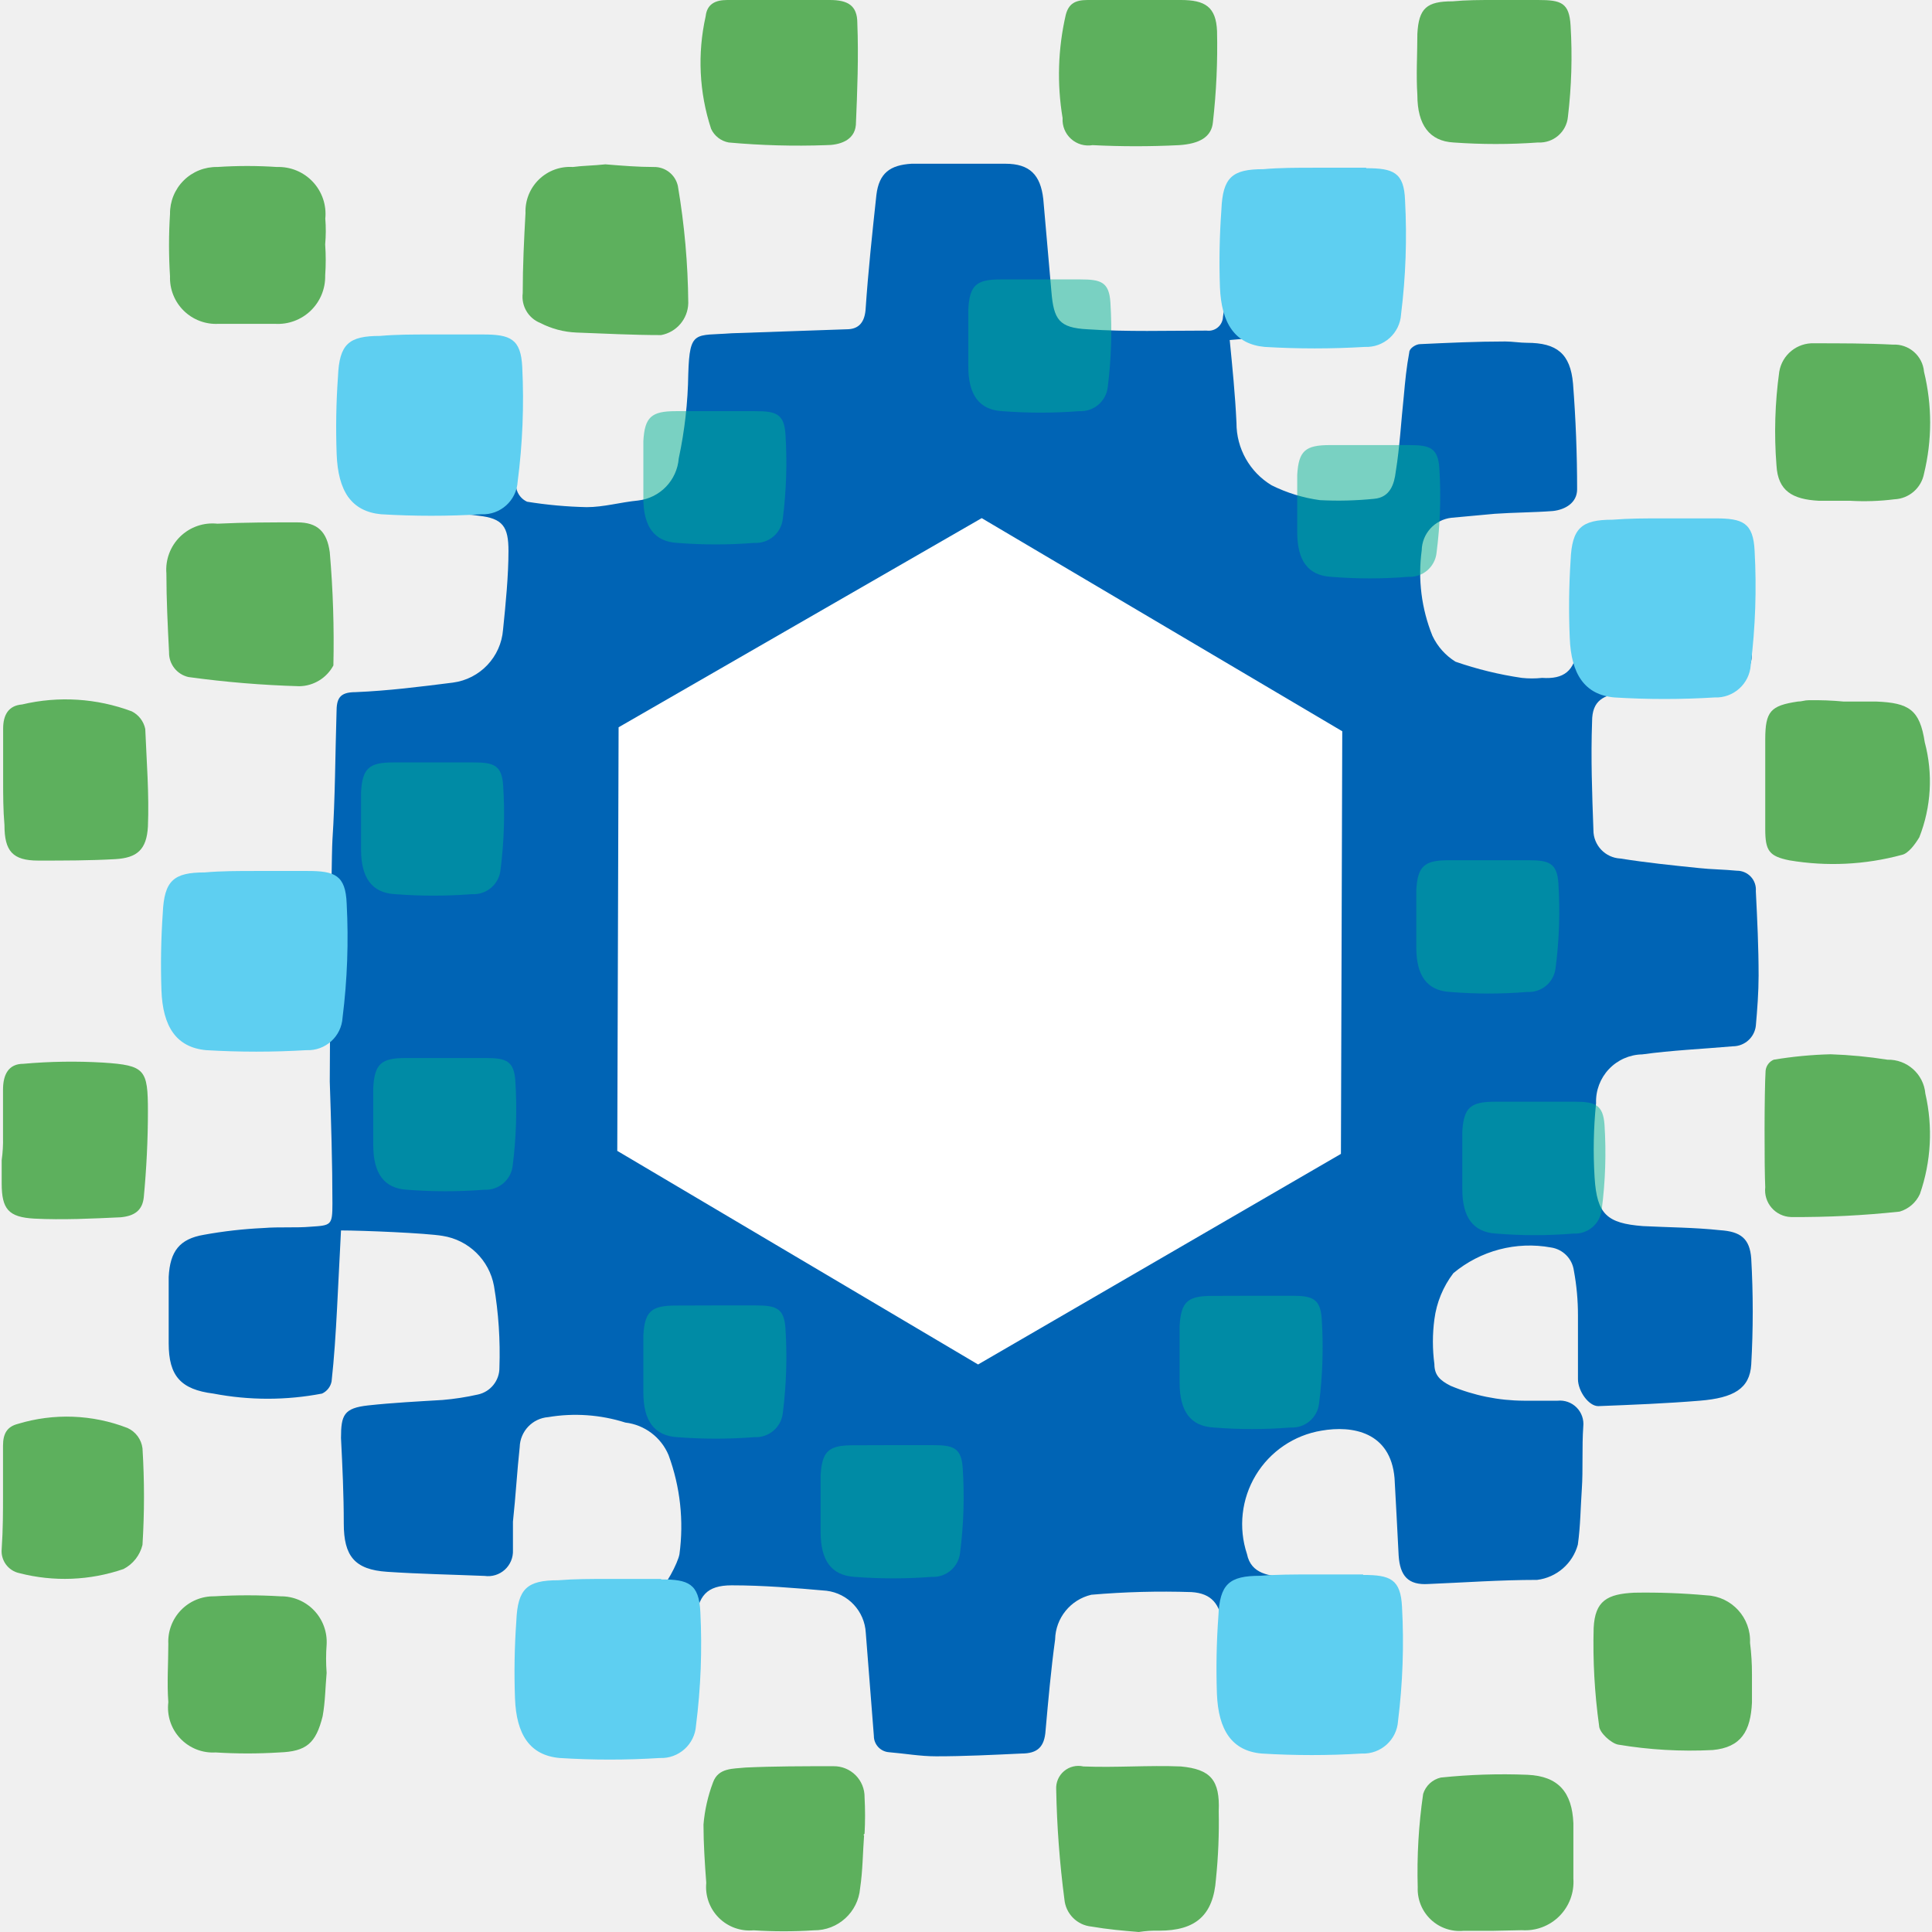
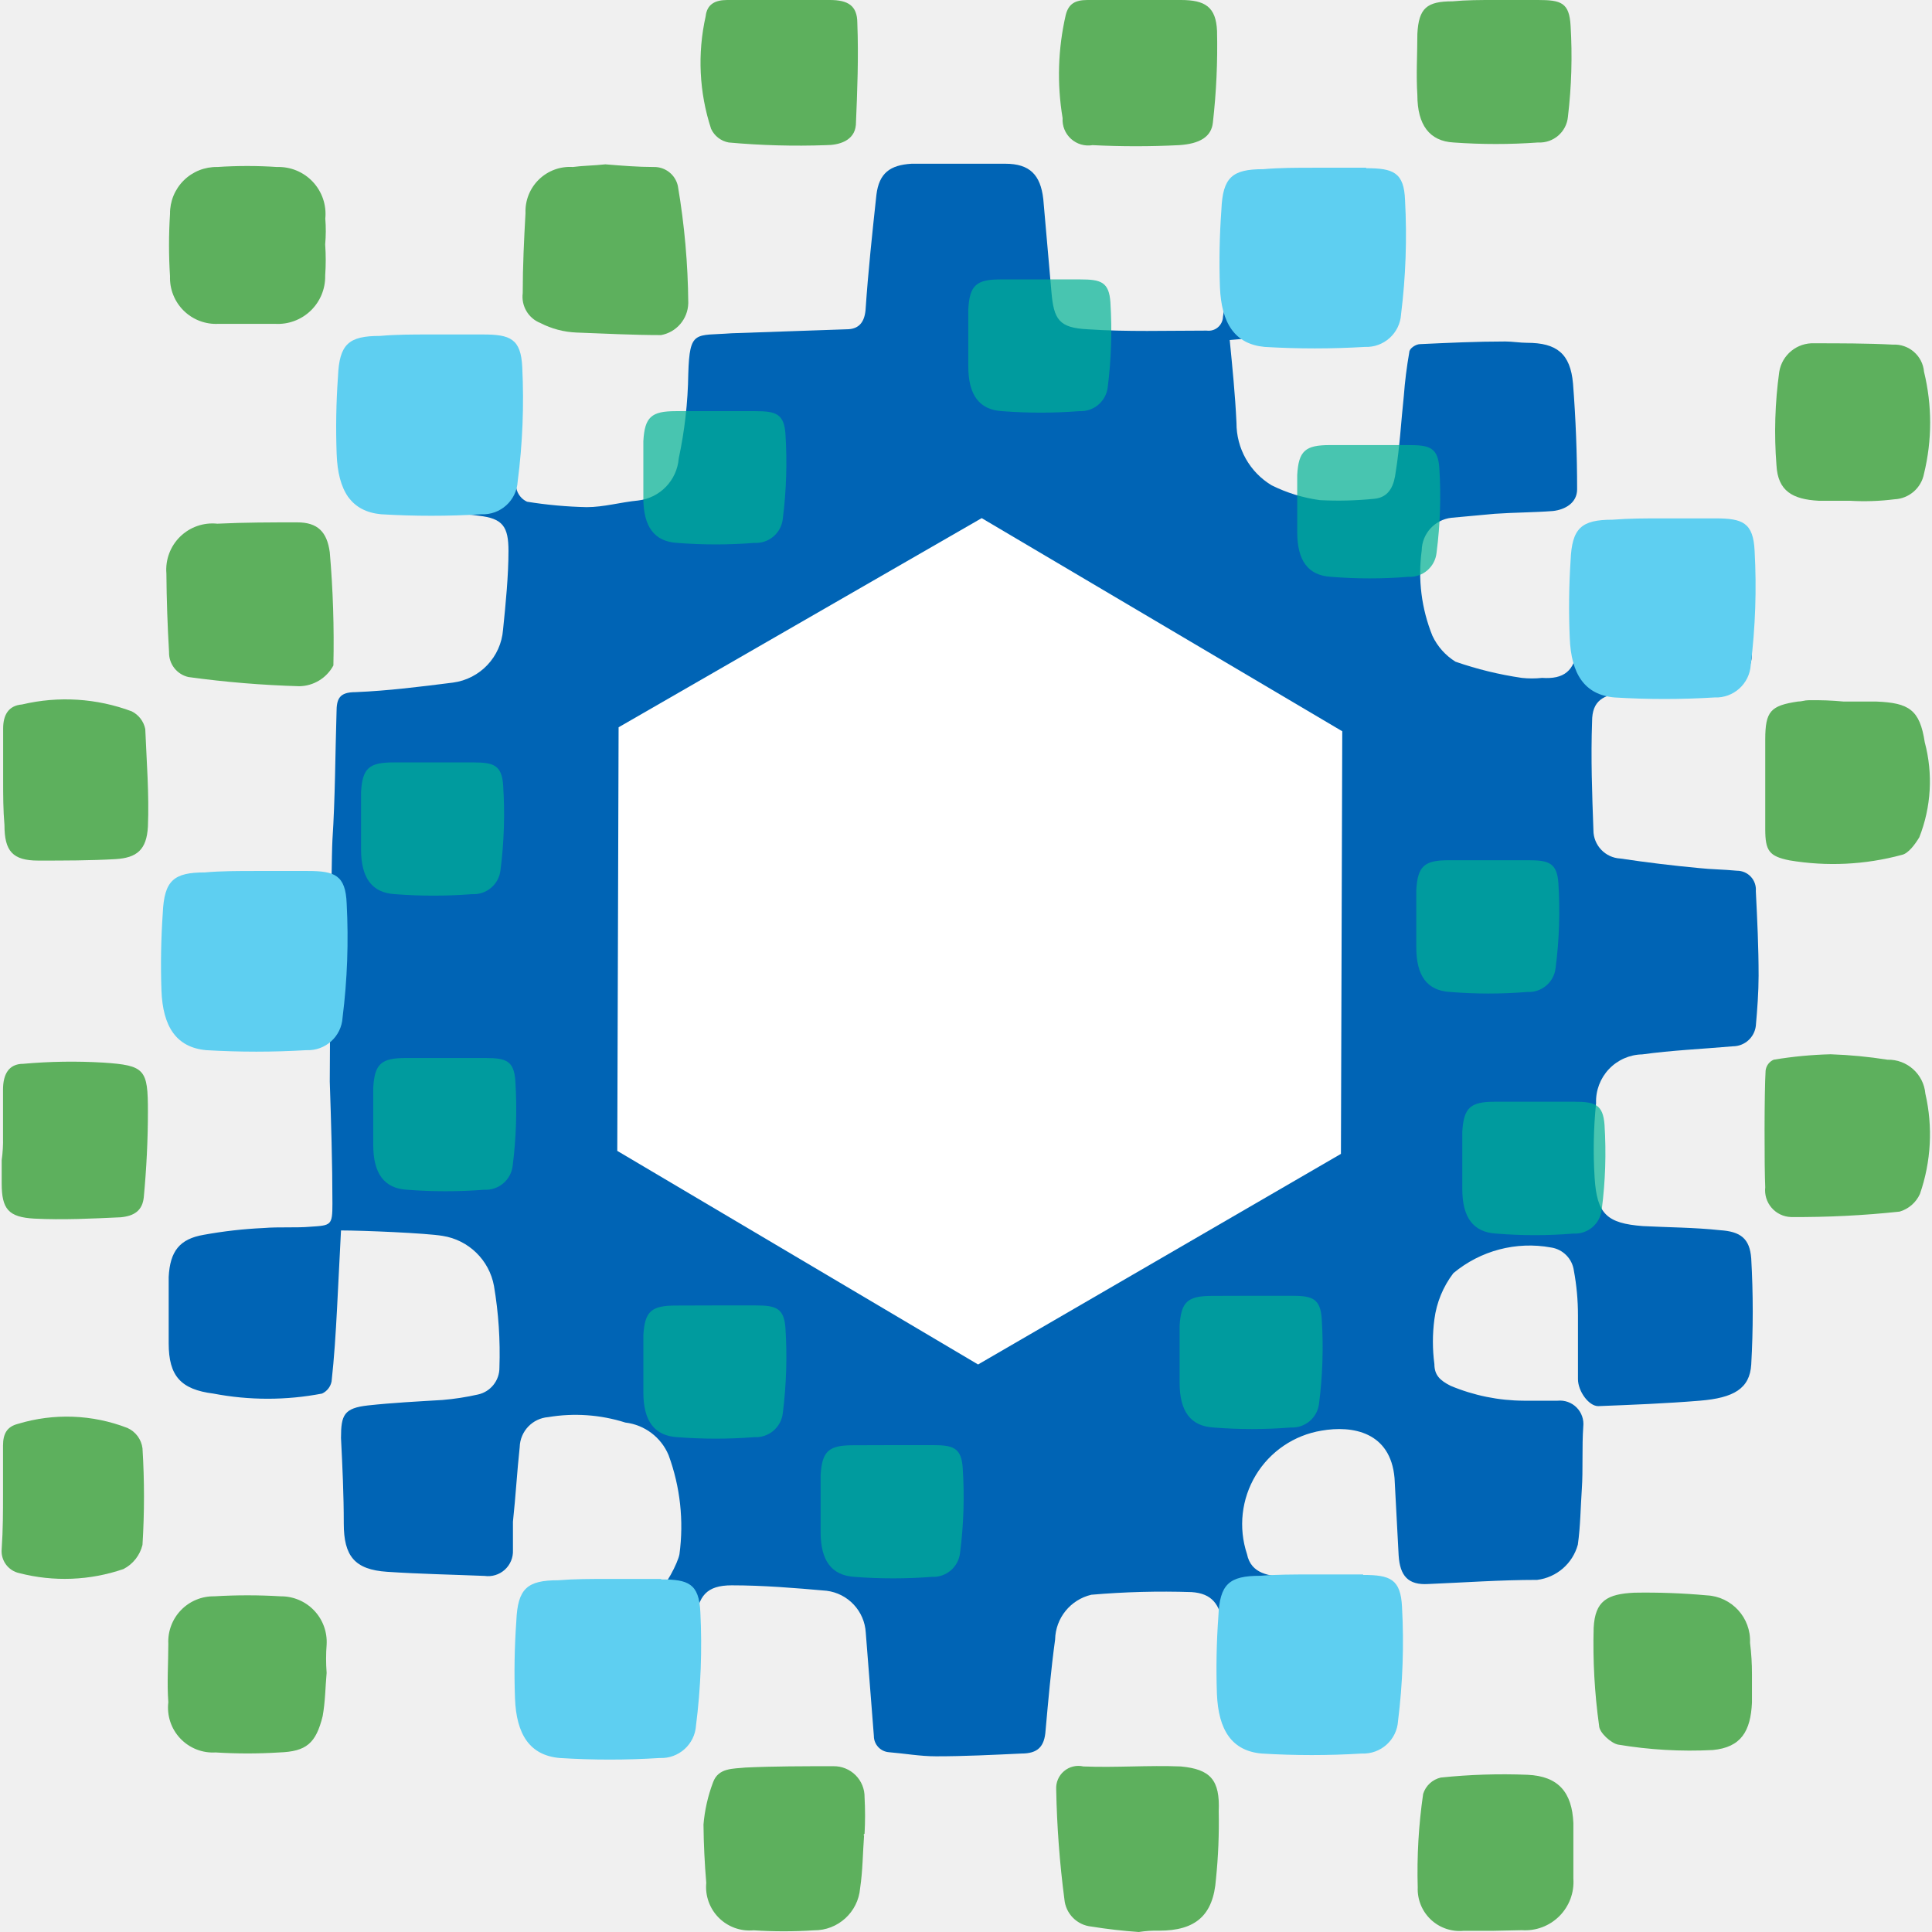
- <svg xmlns="http://www.w3.org/2000/svg" viewBox="0 0 16 16">
-   <path d="M13.6,8.732c.246-.034.5-.045.751-.067a.192.192,0,0,0,.19-.169c.012-.135.023-.281.023-.416,0-.236-.011-.46-.023-.7a.156.156,0,0,0-.156-.169c-.113-.011-.213-.011-.314-.022-.225-.023-.438-.045-.651-.079a.235.235,0,0,1-.224-.236c-.011-.3-.022-.6-.011-.9,0-.169.09-.225.269-.236a6.854,6.854,0,0,0,.695-.034c.213-.033.359-.112.359-.281l-1.4-.82c-.012.259-.023.506-.045.764-.023.191-.112.259-.292.247a.786.786,0,0,1-.168,0,2.994,2.994,0,0,1-.549-.134.506.506,0,0,1-.191-.214,1.388,1.388,0,0,1-.089-.708.277.277,0,0,1,.246-.27l.359-.033c.157-.011.325-.011.482-.023.1-.011.2-.067.2-.18q0-.438-.034-.876c-.022-.247-.134-.337-.381-.337-.056,0-.123-.011-.179-.011-.236,0-.471.011-.707.022-.033,0-.089.034-.089.068-.023.123-.034.236-.045.359-.023.214-.034.427-.067.629-.012.1-.045.214-.18.225a2.949,2.949,0,0,1-.448.011,1.286,1.286,0,0,1-.4-.123.6.6,0,0,1-.291-.517c-.011-.236-.034-.461-.056-.686.134-.011.246-.022.358-.033l-.37-.438c-.011.089-.033.191-.044.28a.119.119,0,0,1-.135.113c-.325,0-.661.011-.986-.011-.236-.012-.281-.079-.3-.315-.023-.258-.045-.506-.067-.764-.023-.2-.112-.292-.314-.292H7.549c-.179.011-.269.078-.291.258-.034.315-.068.629-.09.955-.011.113-.067.158-.157.158l-.953.033c-.3.023-.347-.033-.358.337a3.578,3.578,0,0,1-.079.7.381.381,0,0,1-.336.348C5.139,4.159,5,4.2,4.859,4.2a3.584,3.584,0,0,1-.494-.045.157.157,0,0,1-.089-.113c-.023-.18-.023-.371-.045-.55S4.2,3.17,4.175,3.013a.186.186,0,0,0-.2-.169c-.246,0-.5-.011-.762.011-.236.023-.325.113-.348.349-.022.269-.011.528-.011.786a.169.169,0,0,0,.157.191c.168.023.348.056.516.068.145.011.291,0,.437.022.2.022.247.09.247.292s-.023.438-.045.652a.479.479,0,0,1-.415.438c-.269.034-.538.068-.807.079-.135,0-.157.056-.157.168-.011.349-.011.708-.034,1.057-.011.191-.022,1.865-.022,2,.011.337.022.674.022,1.011,0,.18-.011.18-.179.191-.123.011-.258,0-.393.011a3.715,3.715,0,0,0-.493.056c-.2.034-.28.135-.291.349v.55c0,.27.1.382.37.416a2.389,2.389,0,0,0,.9,0,.141.141,0,0,0,.079-.1c.022-.2.034-.393.045-.6s.022-.427.033-.651c.18,0,.707.022.841.045a.513.513,0,0,1,.426.415,3.351,3.351,0,0,1,.045.675.226.226,0,0,1-.179.224,2.151,2.151,0,0,1-.292.045c-.2.012-.415.023-.616.045s-.225.079-.225.27c.012.236.023.472.023.708,0,.27.09.382.359.4s.538.023.807.034a.206.206,0,0,0,.235-.213v-.236c.023-.214.034-.416.056-.618a.256.256,0,0,1,.236-.248,1.366,1.366,0,0,1,.639.045.444.444,0,0,1,.358.27,1.713,1.713,0,0,1,.09.82c-.011.068-.124.29-.18.3-.314.034-.487.067-.8.078-.145,0-.156-.088-.156.059.011.28-.109.491-.1.761.022.224.021.29.234.312a4.724,4.724,0,0,0,.683.02c.067-.012.161-.011.195-.079a.749.749,0,0,0,.078-.312c.023-.2.156-.387.179-.589s.089-.292.3-.292c.258,0,.527.022.785.045a.371.371,0,0,1,.325.348l.067.854a.135.135,0,0,0,.124.135c.134.011.258.034.392.034.235,0,.471-.012.706-.023.135,0,.191-.056.2-.191.022-.247.045-.506.079-.753a.389.389,0,0,1,.3-.371,6.972,6.972,0,0,1,.83-.022c.168.011.235.1.258.27.022.258.751-.382.515-.394-.123-.011-.28-.022-.314-.191a.785.785,0,0,1,.617-1.022c.258-.045.572.011.605.393.012.214.023.427.034.641.011.168.078.247.247.236.291-.012.594-.034.9-.034a.4.4,0,0,0,.337-.292c.022-.158.022-.3.033-.461s0-.348.012-.517A.194.194,0,0,0,12.9,11.6h-.281a1.587,1.587,0,0,1-.605-.123c-.09-.045-.135-.09-.135-.18a1.4,1.4,0,0,1,0-.371.8.8,0,0,1,.157-.382.985.985,0,0,1,.808-.213.224.224,0,0,1,.19.191,2.013,2.013,0,0,1,.034.37v.529c0,.1.089.224.168.224.28-.011.56-.022.841-.045s.414-.1.426-.3a7.775,7.775,0,0,0,0-.877c-.012-.168-.09-.224-.258-.235-.213-.023-.426-.023-.639-.034-.3-.023-.381-.1-.4-.4a3.755,3.755,0,0,1,.012-.618A.39.39,0,0,1,13.6,8.732Z" fill="#0064b5" />
-   <path d="M11.116,6.056l-.011,3.5L8.1,11.3,5.112,9.531l.011-3.508L8.13,4.291Z" fill="#fff" />
-   <g opacity="0.8">
-     <path d="M2.761,5.511a.326.326,0,0,1-.281.172,8.5,8.5,0,0,1-.919-.076A.206.206,0,0,1,1.4,5.4c-.011-.213-.022-.438-.022-.651A.383.383,0,0,1,1.8,4.337c.225-.011.449-.011.662-.011.168,0,.246.078.269.247A8.64,8.64,0,0,1,2.761,5.511Z" fill="#38a038" />
-   </g>
-   <g opacity="0.8">
-     <path d="M5.014,1.361c.135.011.269.022.4.022a.2.2,0,0,1,.2.158A6.087,6.087,0,0,1,5.7,2.51a.275.275,0,0,1-.225.265c-.229,0-.459-.012-.7-.021a.714.714,0,0,1-.3-.079.234.234,0,0,1-.146-.247c0-.225.011-.449.023-.663a.368.368,0,0,1,.392-.382c.079-.011.168-.011.269-.022Z" fill="#38a038" />
-   </g>
-   <g opacity="0.8">
-     <path d="M14.622,8.866a.112.112,0,0,1,.067-.09,3.411,3.411,0,0,1,.471-.045,3.855,3.855,0,0,1,.471.045.308.308,0,0,1,.314.281,1.505,1.505,0,0,1-.045.831.267.267,0,0,1-.168.146,7.924,7.924,0,0,1-.9.045.222.222,0,0,1-.213-.247C14.611,9.675,14.611,9.034,14.622,8.866Z" fill="#38a038" />
-   </g>
-   <g opacity="0.8">
-     <path d="M15.271,5.81h.269c.269.011.359.067.4.337a1.261,1.261,0,0,1-.045.787c-.034.056-.09.135-.146.146a2.175,2.175,0,0,1-.93.045c-.168-.034-.2-.079-.2-.259V6.125c0-.236.045-.281.269-.315.034,0,.056-.011.09-.011a2.574,2.574,0,0,1,.291.011Z" fill="#38a038" />
-   </g>
-   <g opacity="0.8">
-     <path d="M9.431,16c-.134-.011-.258-.022-.392-.045a.249.249,0,0,1-.224-.225,8.175,8.175,0,0,1-.068-.91.184.184,0,0,1,.225-.191c.269.011.538-.011.807,0,.246.023.325.112.314.371a4.593,4.593,0,0,1-.023.562c-.022.3-.168.427-.471.427A.921.921,0,0,0,9.431,16Z" fill="#38a038" />
-   </g>
-   <g opacity="0.8">
-     <path d="M7.156,15.2c-.011.146-.011.292-.033.438a.38.38,0,0,1-.382.348,3.853,3.853,0,0,1-.5,0,.36.36,0,0,1-.392-.393c-.012-.157-.023-.326-.023-.483a1.293,1.293,0,0,1,.079-.349c.044-.123.168-.112.269-.123.235-.011.482-.011.728-.011a.254.254,0,0,1,.258.258,2.784,2.784,0,0,1,0,.3C7.145,15.2,7.156,15.2,7.156,15.2Z" fill="#38a038" />
-   </g>
-   <g opacity="0.8">
-     <path d="M14.509,13.867V14.1c-.011.236-.089.371-.325.393a3.619,3.619,0,0,1-.784-.045c-.057-.011-.157-.1-.157-.157a4.885,4.885,0,0,1-.045-.809c.011-.225.112-.281.336-.292a5.552,5.552,0,0,1,.6.022.377.377,0,0,1,.359.393A2.04,2.04,0,0,1,14.509,13.867Z" fill="#38a038" />
-   </g>
-   <g opacity="0.8">
-     <path d="M15.318,4.147H15.06c-.213-.012-.336-.079-.348-.293a3.592,3.592,0,0,1,.023-.775.282.282,0,0,1,.291-.236c.213,0,.437,0,.65.011a.246.246,0,0,1,.258.225,1.78,1.78,0,0,1,0,.843.261.261,0,0,1-.246.213,1.994,1.994,0,0,1-.37.012Z" fill="#38a038" />
-   </g>
-   <g opacity="0.8">
-     <path d="M2.705,13.854c-.011.123-.011.236-.033.359-.056.225-.135.292-.359.3a4.211,4.211,0,0,1-.527,0,.372.372,0,0,1-.392-.416c-.012-.157,0-.326,0-.483a.375.375,0,0,1,.381-.394,4.57,4.57,0,0,1,.549,0,.378.378,0,0,1,.381.4A1.534,1.534,0,0,0,2.705,13.854Z" fill="#38a038" />
-   </g>
-   <g opacity="0.8">
-     <path d="M2.693,2.024a1.849,1.849,0,0,1,0,.258.392.392,0,0,1-.414.4H1.808a.381.381,0,0,1-.4-.394,4.038,4.038,0,0,1,0-.516A.384.384,0,0,1,1.8,1.383a3.7,3.7,0,0,1,.494,0,.389.389,0,0,1,.4.427A1.266,1.266,0,0,1,2.693,2.024Z" fill="#38a038" />
-   </g>
-   <g opacity="0.8">
-     <path d="M12.369,15.99h-.247a.347.347,0,0,1-.381-.359,4.474,4.474,0,0,1,.045-.775.2.2,0,0,1,.146-.135,5,5,0,0,1,.717-.023c.258.011.37.146.381.4v.46a.4.4,0,0,1-.426.427Z" fill="#38a038" />
-   </g>
-   <g opacity="0.8">
-     <path d="M.025,9.417V9.024c0-.124.045-.214.168-.214A4.461,4.461,0,0,1,.855,8.8c.347.023.37.056.37.405,0,.236-.012.472-.034.708-.011.112-.078.157-.191.168-.235.011-.482.023-.717.011C.07,10.08.014,10.013.014,9.8V9.608A1.178,1.178,0,0,0,.025,9.417Z" fill="#38a038" />
-   </g>
-   <g opacity="0.8">
-     <path d="M9.42,0h.359c.2,0,.292.056.3.258a5.575,5.575,0,0,1-.034.753c-.011.124-.112.18-.28.191a7.144,7.144,0,0,1-.717,0A.213.213,0,0,1,8.8.978,2.194,2.194,0,0,1,8.826.124C8.849.034,8.9,0,9.006,0Z" fill="#38a038" />
-   </g>
-   <g opacity="0.8">
-     <path d="M.026,6.461V6.034c0-.113.044-.191.157-.2a1.564,1.564,0,0,1,.908.057.211.211,0,0,1,.112.146c.011.269.033.539.022.809-.011.191-.09.258-.269.269-.213.012-.426.012-.639.012s-.28-.079-.28-.293C.026,6.708.026,6.584.026,6.461Z" fill="#38a038" />
-   </g>
-   <g opacity="0.8">
-     <path d="M6.472,0h.4C7.021,0,7.1.045,7.1.191c.011.281,0,.562-.012.843-.011.135-.145.168-.246.168a6.4,6.4,0,0,1-.807-.022.2.2,0,0,1-.146-.113A1.756,1.756,0,0,1,5.844.135C5.855.034,5.923,0,6.023,0Z" fill="#38a038" />
-   </g>
-   <g opacity="0.8">
-     <path d="M.025,12.372v-.4c0-.1.034-.157.123-.18a1.392,1.392,0,0,1,.908.034.214.214,0,0,1,.124.168,6.438,6.438,0,0,1,0,.8.307.307,0,0,1-.157.2,1.5,1.5,0,0,1-.863.034.186.186,0,0,1-.146-.2C.025,12.665.025,12.518.025,12.372Z" fill="#38a038" />
-   </g>
-   <g opacity="0.8">
-     <path d="M12.38,0h.358c.191,0,.258.022.269.213a4.211,4.211,0,0,1-.022.753.235.235,0,0,1-.247.214,4.885,4.885,0,0,1-.7,0c-.2-.011-.3-.146-.3-.393-.011-.169,0-.338,0-.506.011-.214.078-.27.291-.27C12.144,0,12.256,0,12.38,0Z" fill="#38a038" />
-   </g>
-   <g opacity="0.7">
-     <g opacity="0.7">
-       <path d="M8.613,2.314h.336c.169,0,.236.022.247.191a3.723,3.723,0,0,1-.022.7.225.225,0,0,1-.236.2,4.131,4.131,0,0,1-.639,0c-.19-.011-.28-.135-.28-.371V2.561c.011-.2.067-.247.269-.247Z" fill="#00b294" />
-     </g>
-     <g opacity="0.7">
-       <path d="M5.922,3.405h.336c.169,0,.236.023.247.191a3.723,3.723,0,0,1-.022.7.224.224,0,0,1-.236.2,4.01,4.01,0,0,1-.639,0c-.19-.011-.28-.135-.28-.371V3.653c.011-.2.067-.248.269-.248Z" fill="#00b294" />
-     </g>
-     <g opacity="0.7">
-       <path d="M3.584,6.314h.337c.168,0,.235.023.246.191a3.64,3.64,0,0,1-.022.7.224.224,0,0,1-.236.2,4.131,4.131,0,0,1-.639,0c-.19-.011-.28-.135-.28-.371V6.561c.011-.2.067-.247.269-.247Z" fill="#00b294" />
-     </g>
-     <g opacity="0.7">
-       <path d="M3.685,8.762h.336c.169,0,.236.022.247.191a3.723,3.723,0,0,1-.022.7.225.225,0,0,1-.236.2,4.131,4.131,0,0,1-.639,0c-.19-.011-.28-.135-.28-.371V9.009c.011-.2.067-.247.269-.247Z" fill="#00b294" />
-     </g>
-     <g opacity="0.7">
-       <path d="M5.922,10.811h.336c.169,0,.236.022.247.191a3.715,3.715,0,0,1-.022.7.225.225,0,0,1-.236.2,4.131,4.131,0,0,1-.639,0c-.19-.012-.28-.135-.28-.371v-.472c.011-.2.067-.247.269-.247Z" fill="#00b294" />
-     </g>
-     <g opacity="0.7">
-       <path d="M7.391,11.968h.336c.168,0,.235.022.246.191a3.632,3.632,0,0,1-.022.7.224.224,0,0,1-.235.2,4.131,4.131,0,0,1-.639,0c-.191-.012-.281-.135-.281-.371v-.472c.012-.2.068-.247.269-.247Z" fill="#00b294" />
-     </g>
-     <g opacity="0.7">
-       <path d="M10.363,10.731H10.7c.168,0,.235.023.246.191a3.64,3.64,0,0,1-.022.7.224.224,0,0,1-.235.2,4.01,4.01,0,0,1-.639,0c-.191-.011-.281-.135-.281-.371v-.472c.012-.2.068-.247.269-.247Z" fill="#00b294" />
-     </g>
-     <g opacity="0.7">
-       <path d="M12.323,7.124h.336c.168,0,.236.023.247.191a3.641,3.641,0,0,1-.023.7.223.223,0,0,1-.235.2,3.9,3.9,0,0,1-.639,0c-.191-.011-.28-.134-.28-.37V7.372c.011-.2.067-.248.269-.248Z" fill="#00b294" />
-     </g>
-     <g opacity="0.7">
-       <path d="M11.337,3.686h.336c.168,0,.236.023.247.191a3.641,3.641,0,0,1-.023.7.223.223,0,0,1-.235.2,3.9,3.9,0,0,1-.639,0c-.191-.011-.28-.135-.28-.371V3.934c.011-.2.067-.248.269-.248Z" fill="#00b294" />
-     </g>
-     <g opacity="0.7">
-       <path d="M12.705,9.124h.336c.168,0,.235.023.247.192a3.634,3.634,0,0,1-.023.7.223.223,0,0,1-.235.2,3.9,3.9,0,0,1-.639,0c-.191-.011-.281-.134-.281-.37V9.372c.012-.2.068-.248.269-.248Z" fill="#00b294" />
-     </g>
-   </g>
-   <path d="M4.287,3.989a.288.288,0,0,1-.3.27,6.964,6.964,0,0,1-.83,0c-.246-.023-.358-.191-.369-.5a5.943,5.943,0,0,1,.011-.64c.011-.27.089-.337.347-.337.135-.012.269-.012.415-.012H4c.224,0,.314.034.325.27A5.325,5.325,0,0,1,4.287,3.989Zm7.027-2.6h-.437c-.135,0-.28,0-.415.012-.258,0-.336.067-.347.337a5.944,5.944,0,0,0-.012.64c.012.3.124.472.37.495a6.964,6.964,0,0,0,.83,0,.288.288,0,0,0,.3-.27,5.325,5.325,0,0,0,.033-.944C11.628,1.427,11.538,1.393,11.314,1.393Zm-.025,11.65h-.437c-.135,0-.28,0-.415.011-.258,0-.336.068-.347.337a5.962,5.962,0,0,0-.012.641c.012.3.124.472.37.494a6.76,6.76,0,0,0,.83,0,.288.288,0,0,0,.3-.27,5.313,5.313,0,0,0,.033-.943C11.6,13.077,11.513,13.043,11.289,13.043Zm-5.814.037H5.038c-.146,0-.28,0-.415.011-.257,0-.336.068-.347.338a5.943,5.943,0,0,0-.011.64c.011.3.123.472.37.494a6.551,6.551,0,0,0,.829,0,.288.288,0,0,0,.3-.269A5.328,5.328,0,0,0,5.8,13.35C5.789,13.114,5.7,13.08,5.475,13.08ZM2.548,7.213H2.111c-.135,0-.281,0-.415.012-.258,0-.336.067-.348.337a6.213,6.213,0,0,0-.011.64c.011.3.123.472.37.495a6.964,6.964,0,0,0,.83,0,.287.287,0,0,0,.3-.27,5.325,5.325,0,0,0,.034-.944C2.862,7.247,2.772,7.213,2.548,7.213Zm11.983-2.65c-.011-.236-.1-.27-.325-.27h-.437c-.146,0-.28,0-.415.011-.257,0-.336.068-.347.337A5.962,5.962,0,0,0,13,5.282c.011.3.123.472.37.494a6.743,6.743,0,0,0,.829,0,.288.288,0,0,0,.3-.27A5.313,5.313,0,0,0,14.531,4.563Z" fill="#5ecff1" />
+ <svg viewBox="0 0 16 16">
+   <path fill="#0064b5" d="M13.6 8.732c.246-.034.5-.045.751-.067a.192.192 0 00.19-.169c.012-.135.023-.281.023-.416 0-.236-.011-.46-.023-.7a.156.156 0 00-.156-.169c-.113-.011-.213-.011-.314-.022a11.593 11.593 0 01-.651-.079.235.235 0 01-.224-.236c-.011-.3-.022-.6-.011-.9 0-.169.09-.225.269-.236a6.854 6.854 0 00.695-.034c.213-.033.359-.112.359-.281l-1.4-.82c-.012.259-.023.506-.045.764-.023.191-.112.259-.292.247a.786.786 0 01-.168 0 2.994 2.994 0 01-.549-.134.506.506 0 01-.191-.214 1.388 1.388 0 01-.089-.708.277.277 0 01.246-.27l.359-.033c.157-.011.325-.011.482-.023.1-.011.2-.067.2-.18q0-.438-.034-.876c-.022-.247-.134-.337-.381-.337-.056 0-.123-.011-.179-.011-.236 0-.471.011-.707.022-.033 0-.089.034-.089.068a3.667 3.667 0 00-.045.359c-.023.214-.034.427-.067.629-.012.1-.045.214-.18.225a2.949 2.949 0 01-.448.011 1.286 1.286 0 01-.4-.123.6.6 0 01-.291-.517c-.011-.236-.034-.461-.056-.686.134-.011.246-.022.358-.033l-.37-.438c-.011.089-.033.191-.044.28a.119.119 0 01-.135.113c-.325 0-.661.011-.986-.011-.236-.012-.281-.079-.3-.315l-.067-.764c-.023-.2-.112-.292-.314-.292h-.777c-.179.011-.269.078-.291.258-.034.315-.068.629-.09.955-.011.113-.067.158-.157.158l-.953.033c-.3.023-.347-.033-.358.337a3.578 3.578 0 01-.079.7.381.381 0 01-.336.348c-.146.014-.285.055-.426.055a3.584 3.584 0 01-.494-.045.157.157 0 01-.089-.113c-.023-.18-.023-.371-.045-.55s-.031-.322-.056-.479a.186.186 0 00-.2-.169c-.246 0-.5-.011-.762.011-.236.023-.325.113-.348.349-.022.269-.011.528-.011.786a.169.169 0 00.157.191c.168.023.348.056.516.068.145.011.291 0 .437.022.2.022.247.09.247.292s-.023.438-.045.652a.479.479 0 01-.415.438c-.269.034-.538.068-.807.079-.135 0-.157.056-.157.168-.011.349-.011.708-.034 1.057-.011.191-.022 1.865-.022 2 .011.337.022.674.022 1.011 0 .18-.011.18-.179.191-.123.011-.258 0-.393.011a3.715 3.715 0 00-.493.056c-.2.034-.28.135-.291.349v.55c0 .27.1.382.37.416a2.389 2.389 0 00.9 0 .141.141 0 00.079-.1c.022-.2.034-.393.045-.6l.033-.651c.18 0 .707.022.841.045a.513.513 0 01.426.415 3.351 3.351 0 01.045.675.226.226 0 01-.179.224 2.151 2.151 0 01-.292.045c-.2.012-.415.023-.616.045s-.225.079-.225.27c.012.236.023.472.023.708 0 .27.09.382.359.4s.538.023.807.034a.206.206 0 00.235-.213v-.236c.023-.214.034-.416.056-.618a.256.256 0 01.236-.248 1.366 1.366 0 01.639.045.444.444 0 01.358.27 1.713 1.713 0 01.09.82c-.011.068-.124.29-.18.3-.314.034-.487.067-.8.078-.145 0-.156-.088-.156.059.011.28-.109.491-.1.761.022.224.021.29.234.312a4.724 4.724 0 00.683.02c.067-.012.161-.011.195-.079a.749.749 0 00.078-.312c.023-.2.156-.387.179-.589s.089-.292.3-.292c.258 0 .527.022.785.045a.371.371 0 01.325.348l.067.854a.135.135 0 00.124.135c.134.011.258.034.392.034.235 0 .471-.012.706-.023.135 0 .191-.056.2-.191.022-.247.045-.506.079-.753a.389.389 0 01.3-.371 6.972 6.972 0 01.83-.022c.168.011.235.1.258.27.022.258.751-.382.515-.394-.123-.011-.28-.022-.314-.191a.785.785 0 01.617-1.022c.258-.045.572.011.605.393l.034.641c.011.168.078.247.247.236.291-.012.594-.034.9-.034a.4.4 0 00.337-.292c.022-.158.022-.3.033-.461s0-.348.012-.517a.194.194 0 00-.212-.214h-.281a1.587 1.587 0 01-.605-.123c-.09-.045-.135-.09-.135-.18a1.4 1.4 0 010-.371.8.8 0 01.157-.382.985.985 0 01.808-.213.224.224 0 01.19.191 2.013 2.013 0 01.034.37v.529c0 .1.089.224.168.224.28-.011.56-.022.841-.045s.414-.1.426-.3a7.775 7.775 0 000-.877c-.012-.168-.09-.224-.258-.235-.213-.023-.426-.023-.639-.034-.3-.023-.381-.1-.4-.4a3.755 3.755 0 01.012-.618.39.39 0 01.382-.404z" />
+   <path fill="#fff" d="M11.116 6.056l-.011 3.5L8.1 11.3 5.112 9.531l.011-3.508L8.13 4.291z" />
+   <path fill="#38a038" d="M2.761 5.511a.326.326 0 01-.281.172 8.5 8.5 0 01-.919-.076A.206.206 0 011.4 5.4a12.867 12.867 0 01-.022-.651.383.383 0 01.422-.412c.225-.011.449-.011.662-.011.168 0 .246.078.269.247a8.64 8.64 0 01.03.938zm2.253-4.15c.135.011.269.022.4.022a.2.2 0 01.2.158 6.087 6.087 0 01.086.969.275.275 0 01-.225.265c-.229 0-.459-.012-.7-.021a.714.714 0 01-.3-.079.234.234 0 01-.146-.247c0-.225.011-.449.023-.663a.368.368 0 01.392-.382c.079-.011.168-.011.269-.022zm9.608 7.505a.112.112 0 01.067-.09 3.411 3.411 0 01.471-.045 3.855 3.855 0 01.471.045.308.308 0 01.314.281 1.505 1.505 0 01-.045.831.267.267 0 01-.168.146 7.924 7.924 0 01-.9.045.222.222 0 01-.213-.247c-.008-.157-.008-.798.003-.966zm.649-3.056h.269c.269.011.359.067.4.337a1.261 1.261 0 01-.045.787c-.034.056-.09.135-.146.146a2.175 2.175 0 01-.93.045c-.168-.034-.2-.079-.2-.259v-.741c0-.236.045-.281.269-.315.034 0 .056-.011.09-.011a2.574 2.574 0 01.291.011zM9.431 16a4.355 4.355 0 01-.392-.045.249.249 0 01-.224-.225 8.175 8.175 0 01-.068-.91.184.184 0 01.225-.191c.269.011.538-.011.807 0 .246.023.325.112.314.371a4.593 4.593 0 01-.023.562c-.022.3-.168.427-.471.427a.921.921 0 00-.168.011zm-2.275-.8c-.011.146-.011.292-.033.438a.38.38 0 01-.382.348 3.853 3.853 0 01-.5 0 .36.36 0 01-.392-.393 6.505 6.505 0 01-.023-.483 1.293 1.293 0 01.079-.349c.044-.123.168-.112.269-.123.235-.011.482-.011.728-.011a.254.254 0 01.258.258 2.784 2.784 0 010 .3c-.015.015-.004.015-.004.015zm7.353-1.333v.233c-.011.236-.089.371-.325.393a3.619 3.619 0 01-.784-.045c-.057-.011-.157-.1-.157-.157a4.885 4.885 0 01-.045-.809c.011-.225.112-.281.336-.292a5.552 5.552 0 01.6.022.377.377 0 01.359.393 2.04 2.04 0 01.016.262zm.809-9.72h-.258c-.213-.012-.336-.079-.348-.293a3.592 3.592 0 01.023-.775.282.282 0 01.291-.236c.213 0 .437 0 .65.011a.246.246 0 01.258.225 1.78 1.78 0 010 .843.261.261 0 01-.246.213 1.994 1.994 0 01-.37.012zM2.705 13.854c-.011.123-.011.236-.033.359-.056.225-.135.292-.359.3a4.211 4.211 0 01-.527 0 .372.372 0 01-.392-.416c-.012-.157 0-.326 0-.483a.375.375 0 01.381-.394 4.57 4.57 0 01.549 0 .378.378 0 01.381.4 1.534 1.534 0 000 .234zm-.012-11.83a1.849 1.849 0 010 .258.392.392 0 01-.414.4h-.471a.381.381 0 01-.4-.394 4.038 4.038 0 010-.516.384.384 0 01.392-.389 3.7 3.7 0 01.494 0 .389.389 0 01.4.427 1.266 1.266 0 01-.001.214zm9.676 13.966h-.247a.347.347 0 01-.381-.359 4.474 4.474 0 01.045-.775.2.2 0 01.146-.135 5 5 0 01.717-.023c.258.011.37.146.381.4v.46a.4.4 0 01-.426.427zM.025 9.417v-.393c0-.124.045-.214.168-.214a4.461 4.461 0 01.662-.01c.347.023.37.056.37.405 0 .236-.012.472-.034.708-.011.112-.078.157-.191.168-.235.011-.482.023-.717.011C.07 10.08.014 10.013.014 9.8v-.192a1.178 1.178 0 00.011-.191zM9.42 0h.359c.2 0 .292.056.3.258a5.575 5.575 0 01-.034.753c-.011.124-.112.18-.28.191a7.144 7.144 0 01-.717 0A.213.213 0 018.8.978a2.194 2.194 0 01.026-.854C8.849.034 8.9 0 9.006 0zM.026 6.461v-.427c0-.113.044-.191.157-.2a1.564 1.564 0 01.908.057.211.211 0 01.112.146c.011.269.033.539.022.809-.011.191-.09.258-.269.269-.213.012-.426.012-.639.012s-.28-.079-.28-.293c-.011-.126-.011-.25-.011-.373zM6.472 0h.4c.149 0 .228.045.228.191.011.281 0 .562-.012.843-.011.135-.145.168-.246.168a6.4 6.4 0 01-.807-.022.2.2 0 01-.146-.113 1.756 1.756 0 01-.045-.932C5.855.034 5.923 0 6.023 0zM.025 12.372v-.4c0-.1.034-.157.123-.18a1.392 1.392 0 01.908.034.214.214 0 01.124.168 6.438 6.438 0 010 .8.307.307 0 01-.157.2 1.5 1.5 0 01-.863.034.186.186 0 01-.146-.2c.011-.163.011-.31.011-.456zM12.38 0h.358c.191 0 .258.022.269.213a4.211 4.211 0 01-.022.753.235.235 0 01-.247.214 4.885 4.885 0 01-.7 0c-.2-.011-.3-.146-.3-.393-.011-.169 0-.338 0-.506.011-.214.078-.27.291-.27C12.144 0 12.256 0 12.38 0z" opacity=".8" />
+   <path fill="#00b294" d="M8.613 2.314h.336c.169 0 .236.022.247.191a3.723 3.723 0 01-.022.7.225.225 0 01-.236.2 4.131 4.131 0 01-.639 0c-.19-.011-.28-.135-.28-.371v-.473c.011-.2.067-.247.269-.247zM5.922 3.405h.336c.169 0 .236.023.247.191a3.723 3.723 0 01-.022.7.224.224 0 01-.236.2 4.01 4.01 0 01-.639 0c-.19-.011-.28-.135-.28-.371v-.472c.011-.2.067-.248.269-.248zM3.584 6.314h.337c.168 0 .235.023.246.191a3.64 3.64 0 01-.022.7.224.224 0 01-.236.2 4.131 4.131 0 01-.639 0c-.19-.011-.28-.135-.28-.371v-.473c.011-.2.067-.247.269-.247zm.101 2.448h.336c.169 0 .236.022.247.191a3.723 3.723 0 01-.022.7.225.225 0 01-.236.2 4.131 4.131 0 01-.639 0c-.19-.011-.28-.135-.28-.371v-.473c.011-.2.067-.247.269-.247zm2.237 2.049h.336c.169 0 .236.022.247.191a3.715 3.715 0 01-.022.7.225.225 0 01-.236.2 4.131 4.131 0 01-.639 0c-.19-.012-.28-.135-.28-.371v-.472c.011-.2.067-.247.269-.247zm1.469 1.157h.336c.168 0 .235.022.246.191a3.632 3.632 0 01-.022.7.224.224 0 01-.235.2 4.131 4.131 0 01-.639 0c-.191-.012-.281-.135-.281-.371v-.472c.012-.2.068-.247.269-.247zm2.972-1.237h.337c.168 0 .235.023.246.191a3.64 3.64 0 01-.022.7.224.224 0 01-.235.2 4.01 4.01 0 01-.639 0c-.191-.011-.281-.135-.281-.371v-.472c.012-.2.068-.247.269-.247zm1.96-3.607h.336c.168 0 .236.023.247.191a3.641 3.641 0 01-.023.7.223.223 0 01-.235.2 3.9 3.9 0 01-.639 0c-.191-.011-.28-.134-.28-.37v-.473c.011-.2.067-.248.269-.248zm-.986-3.438h.336c.168 0 .236.023.247.191a3.641 3.641 0 01-.023.7.223.223 0 01-.235.2 3.9 3.9 0 01-.639 0c-.191-.011-.28-.135-.28-.371v-.472c.011-.2.067-.248.269-.248zm1.368 5.438h.336c.168 0 .235.023.247.192a3.634 3.634 0 01-.023.7.223.223 0 01-.235.2 3.9 3.9 0 01-.639 0c-.191-.011-.281-.134-.281-.37v-.474c.012-.2.068-.248.269-.248z" opacity=".7" />
+   <path fill="#5ecff1" d="M4.287 3.989a.288.288 0 01-.3.27 6.964 6.964 0 01-.83 0c-.246-.023-.358-.191-.369-.5a5.943 5.943 0 01.011-.64c.011-.27.089-.337.347-.337.135-.012.269-.012.415-.012H4c.224 0 .314.034.325.27a5.325 5.325 0 01-.038.949zm7.027-2.6h-.437c-.135 0-.28 0-.415.012-.258 0-.336.067-.347.337a5.944 5.944 0 00-.012.64c.012.3.124.472.37.495a6.964 6.964 0 00.83 0 .288.288 0 00.3-.27 5.325 5.325 0 00.033-.944c-.008-.232-.098-.266-.322-.266zm-.025 11.65h-.437c-.135 0-.28 0-.415.011-.258 0-.336.068-.347.337a5.962 5.962 0 00-.012.641c.012.3.124.472.37.494a6.76 6.76 0 00.83 0 .288.288 0 00.3-.27 5.313 5.313 0 00.033-.943c-.011-.232-.098-.266-.322-.266zm-5.814.037h-.437c-.146 0-.28 0-.415.011-.257 0-.336.068-.347.338a5.943 5.943 0 00-.011.64c.011.3.123.472.37.494a6.551 6.551 0 00.829 0 .288.288 0 00.3-.269 5.328 5.328 0 00.036-.94c-.011-.236-.1-.27-.325-.27zM2.548 7.213h-.437c-.135 0-.281 0-.415.012-.258 0-.336.067-.348.337a6.213 6.213 0 00-.011.64c.011.3.123.472.37.495a6.964 6.964 0 00.83 0 .287.287 0 00.3-.27 5.325 5.325 0 00.034-.944c-.009-.236-.099-.27-.323-.27zm11.983-2.65c-.011-.236-.1-.27-.325-.27h-.437c-.146 0-.28 0-.415.011-.257 0-.336.068-.347.337a5.962 5.962 0 00-.007.641c.011.3.123.472.37.494a6.743 6.743 0 00.829 0 .288.288 0 00.3-.27 5.313 5.313 0 00.032-.943z" />
</svg>
